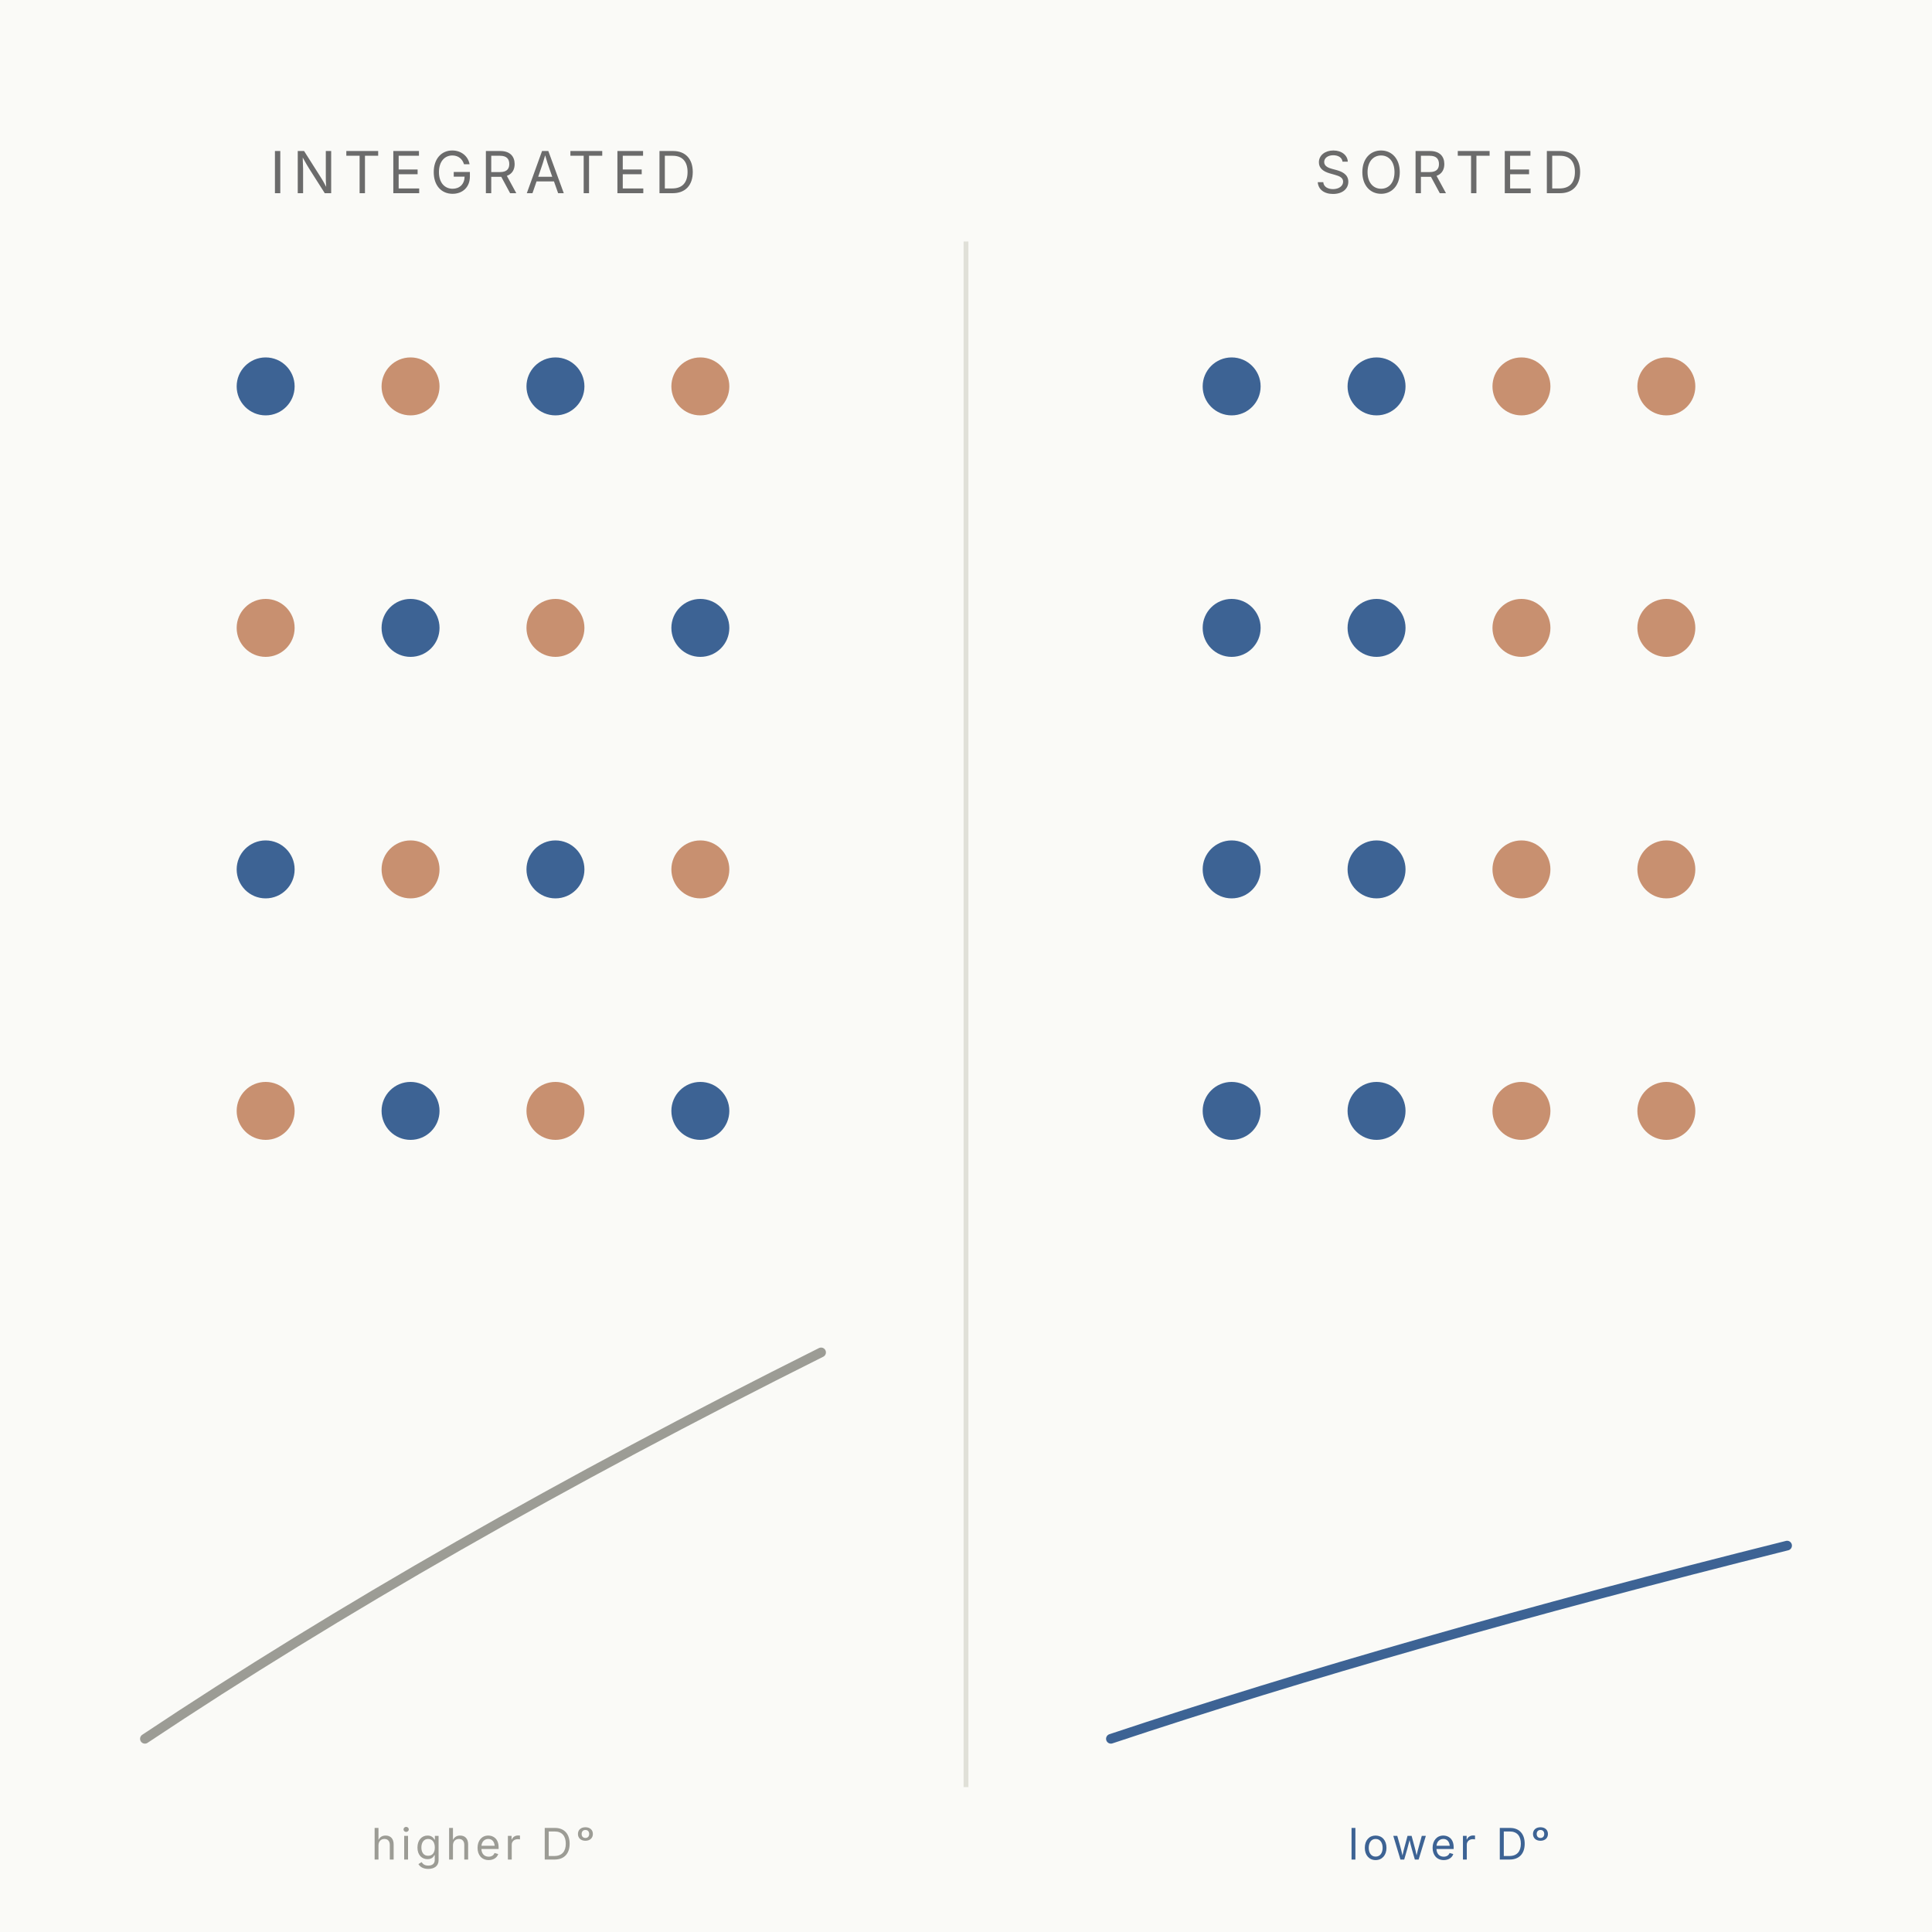
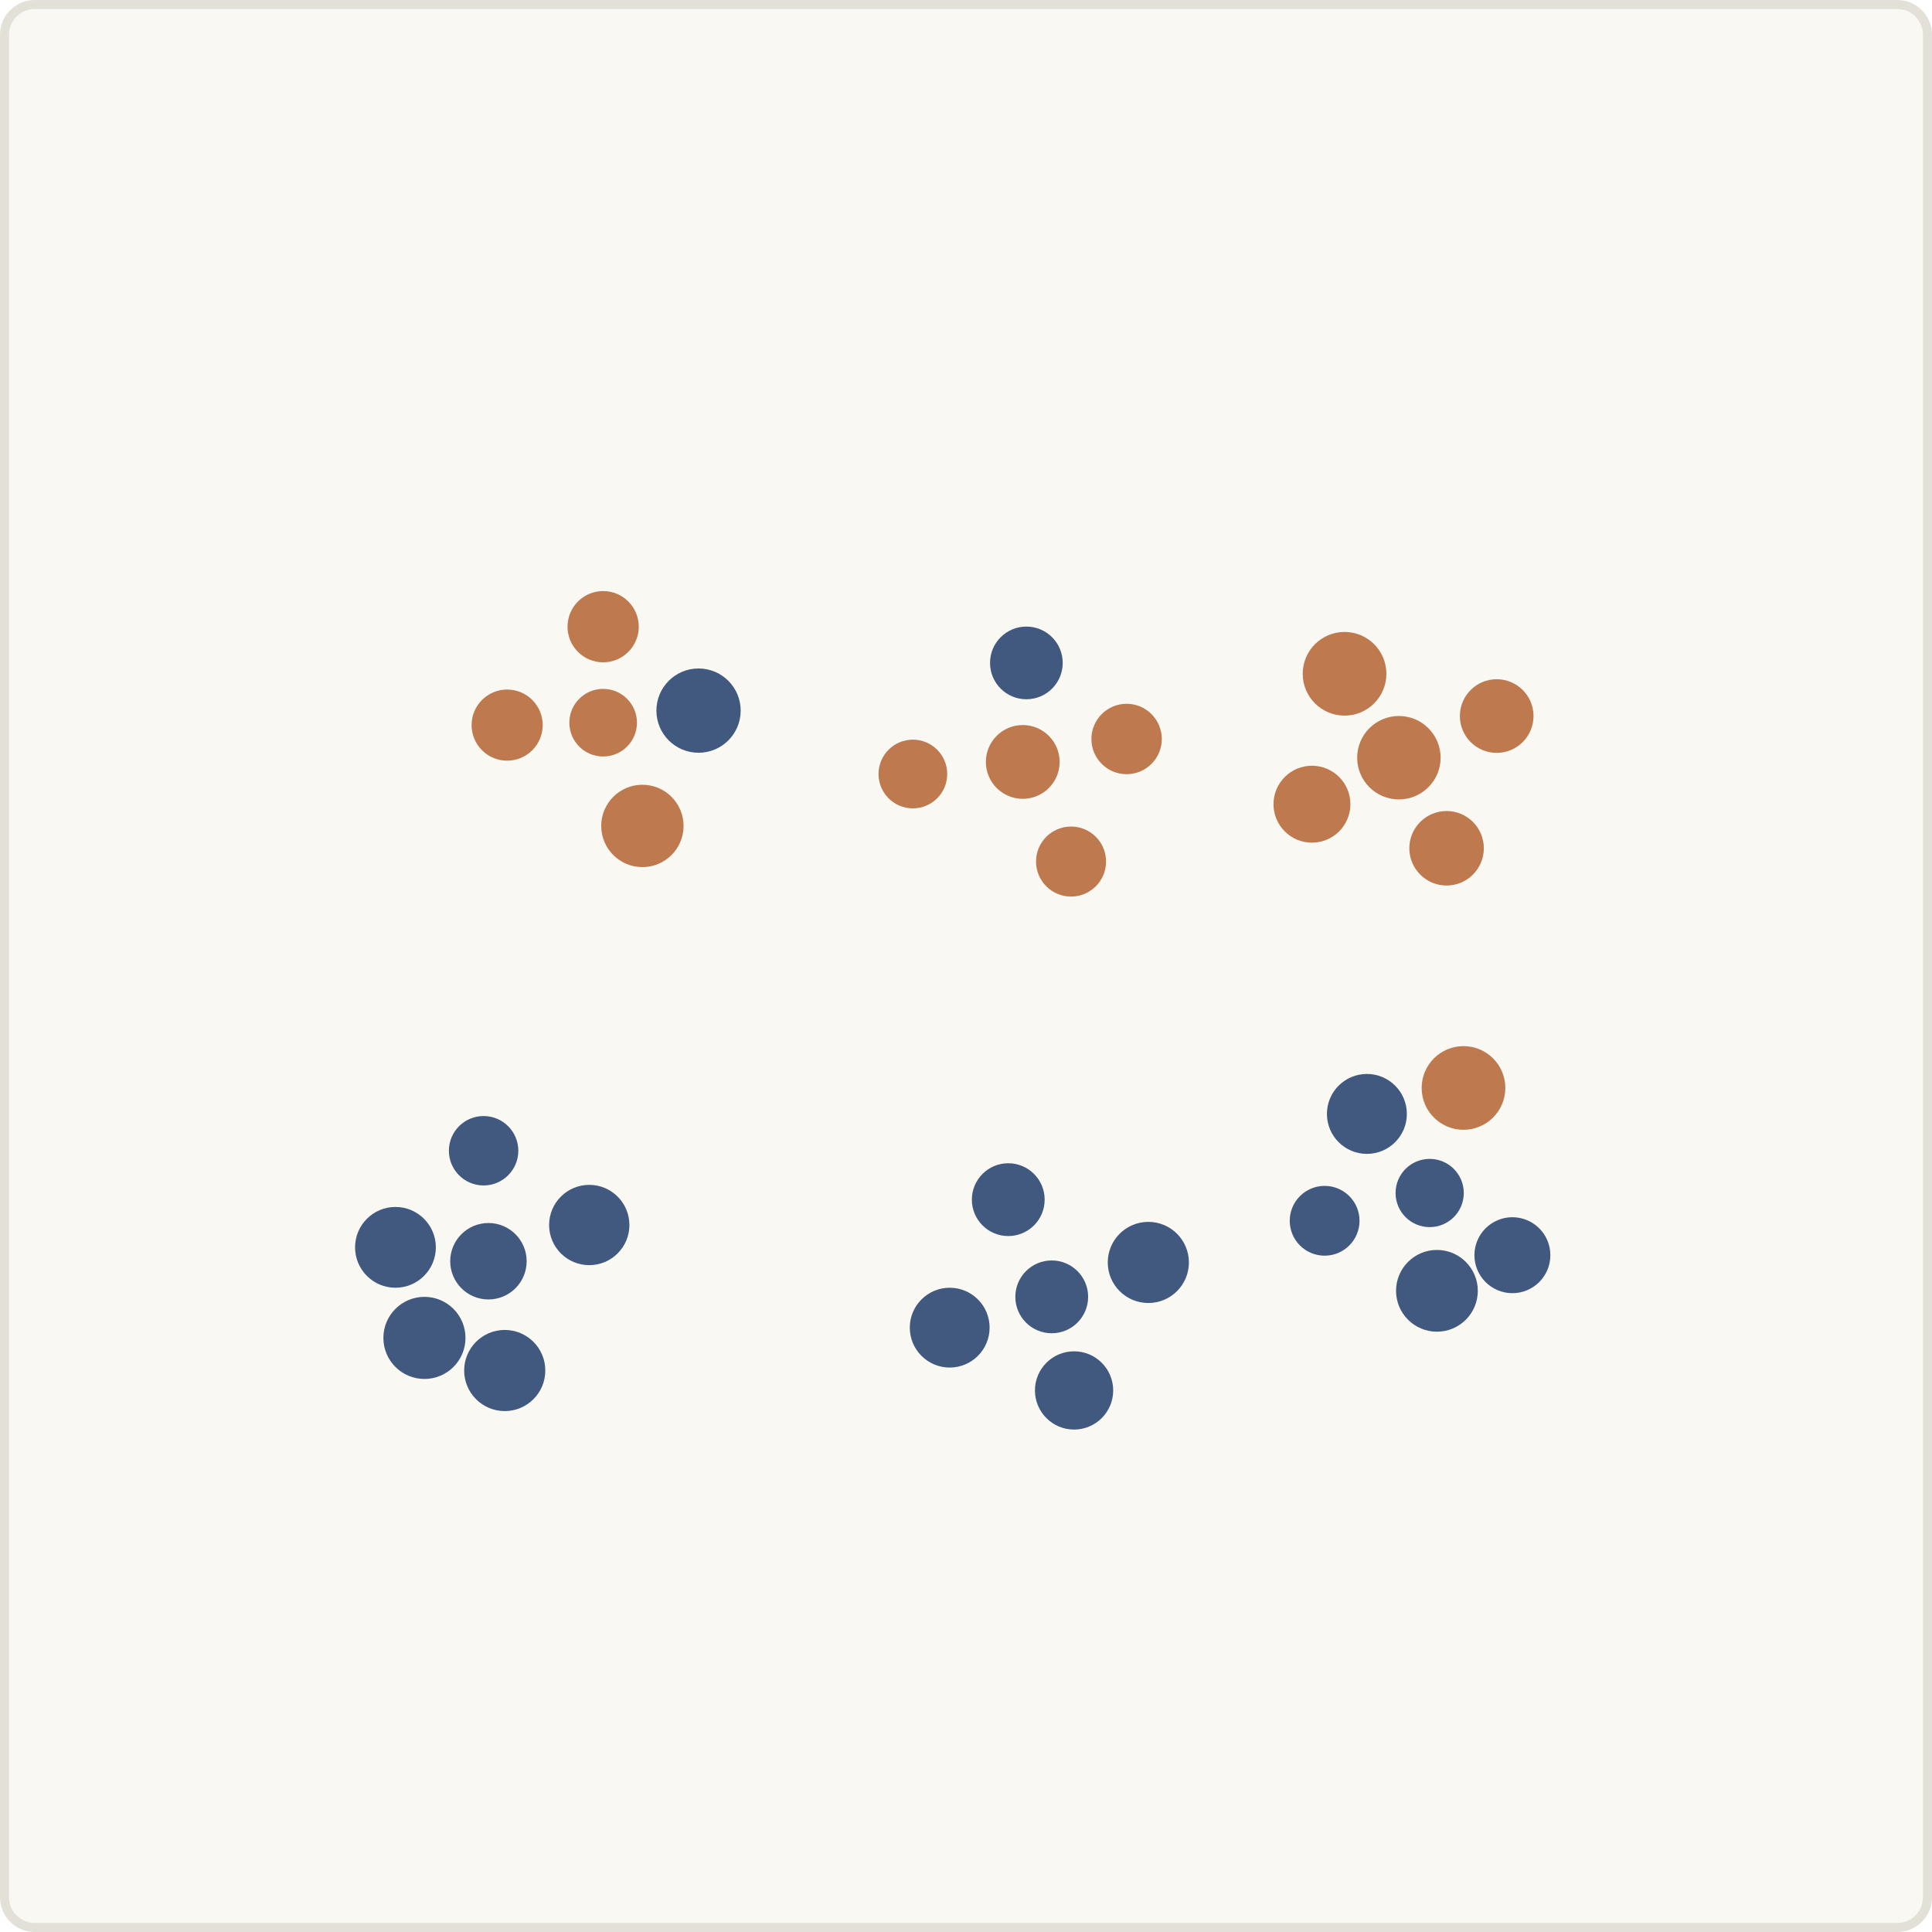
- <svg xmlns="http://www.w3.org/2000/svg" viewBox="0 0 400 400" role="img" aria-label="Two grids of dots: gender-mixed workplaces on the left, gender-sorted workplaces on the right">
-   <rect width="400" height="400" fill="#fafaf7" />
-   <text x="100" y="40" text-anchor="middle" font-family="Inter, sans-serif" font-size="12" fill="#6b6b6b" letter-spacing="1.5">INTEGRATED</text>
-   <text x="300" y="40" text-anchor="middle" font-family="Inter, sans-serif" font-size="12" fill="#6b6b6b" letter-spacing="1.5">SORTED</text>
-   <line x1="200" y1="50" x2="200" y2="370" stroke="#e0e0d8" stroke-width="1" />
+ <svg xmlns="http://www.w3.org/2000/svg" viewBox="0 0 320 320" role="img" aria-label="Homogeneous workplace clusters forming a gender-balanced occupation">
+   <rect x="0.75" y="0.75" width="318.5" height="318.5" rx="5" fill="#FAF8F3" stroke="#E3E0D7" stroke-width="1.5" />
  <g>
-     <circle cx="55" cy="80" r="6" fill="#3d6394" />
-     <circle cx="85" cy="80" r="6" fill="#c89070" />
-     <circle cx="115" cy="80" r="6" fill="#3d6394" />
-     <circle cx="145" cy="80" r="6" fill="#c89070" />
-     <circle cx="55" cy="130" r="6" fill="#c89070" />
-     <circle cx="85" cy="130" r="6" fill="#3d6394" />
-     <circle cx="115" cy="130" r="6" fill="#c89070" />
-     <circle cx="145" cy="130" r="6" fill="#3d6394" />
-     <circle cx="55" cy="180" r="6" fill="#3d6394" />
-     <circle cx="85" cy="180" r="6" fill="#c89070" />
-     <circle cx="115" cy="180" r="6" fill="#3d6394" />
-     <circle cx="145" cy="180" r="6" fill="#c89070" />
-     <circle cx="55" cy="230" r="6" fill="#c89070" />
-     <circle cx="85" cy="230" r="6" fill="#3d6394" />
-     <circle cx="115" cy="230" r="6" fill="#c89070" />
-     <circle cx="145" cy="230" r="6" fill="#3d6394" />
+     <circle cx="99.9" cy="119.7" r="5.60" fill="#BE7A4E" />
+     <circle cx="106.4" cy="136.8" r="6.82" fill="#BE7A4E" />
+     <circle cx="84.0" cy="120.1" r="5.89" fill="#BE7A4E" />
+     <circle cx="99.9" cy="103.8" r="5.90" fill="#BE7A4E" />
+     <circle cx="115.7" cy="117.7" r="6.98" fill="#41597F" />
+     <circle cx="169.4" cy="126.2" r="6.11" fill="#BE7A4E" />
+     <circle cx="186.6" cy="122.4" r="5.83" fill="#BE7A4E" />
+     <circle cx="177.4" cy="142.7" r="5.80" fill="#BE7A4E" />
+     <circle cx="151.2" cy="128.2" r="5.69" fill="#BE7A4E" />
+     <circle cx="170.0" cy="109.8" r="6.02" fill="#41597F" />
+     <circle cx="231.7" cy="125.5" r="6.91" fill="#BE7A4E" />
+     <circle cx="222.7" cy="111.6" r="6.93" fill="#BE7A4E" />
+     <circle cx="247.9" cy="118.6" r="6.10" fill="#BE7A4E" />
+     <circle cx="239.6" cy="140.5" r="6.17" fill="#BE7A4E" />
+     <circle cx="217.3" cy="133.2" r="6.37" fill="#BE7A4E" />
+     <circle cx="80.9" cy="208.9" r="6.33" fill="#41597F" />
+     <circle cx="65.5" cy="206.6" r="6.69" fill="#41597F" />
+     <circle cx="80.1" cy="190.6" r="5.75" fill="#41597F" />
+     <circle cx="97.6" cy="202.9" r="6.65" fill="#41597F" />
+     <circle cx="83.6" cy="227.0" r="6.72" fill="#41597F" />
+     <circle cx="70.3" cy="221.6" r="6.80" fill="#41597F" />
+     <circle cx="174.2" cy="214.8" r="6.03" fill="#41597F" />
+     <circle cx="190.2" cy="209.1" r="6.72" fill="#41597F" />
+     <circle cx="177.9" cy="230.3" r="6.48" fill="#41597F" />
+     <circle cx="157.3" cy="219.9" r="6.61" fill="#41597F" />
+     <circle cx="167.0" cy="198.7" r="6.03" fill="#41597F" />
+     <circle cx="236.8" cy="197.6" r="5.65" fill="#41597F" />
+     <circle cx="250.5" cy="207.9" r="6.29" fill="#41597F" />
+     <circle cx="238.0" cy="213.8" r="6.77" fill="#41597F" />
+     <circle cx="219.4" cy="202.2" r="5.78" fill="#41597F" />
+     <circle cx="226.4" cy="184.5" r="6.62" fill="#41597F" />
+     <circle cx="242.4" cy="180.2" r="6.93" fill="#BE7A4E" />
  </g>
-   <g>
-     <circle cx="255" cy="80" r="6" fill="#3d6394" />
-     <circle cx="285" cy="80" r="6" fill="#3d6394" />
-     <circle cx="315" cy="80" r="6" fill="#c89070" />
-     <circle cx="345" cy="80" r="6" fill="#c89070" />
-     <circle cx="255" cy="130" r="6" fill="#3d6394" />
-     <circle cx="285" cy="130" r="6" fill="#3d6394" />
-     <circle cx="315" cy="130" r="6" fill="#c89070" />
-     <circle cx="345" cy="130" r="6" fill="#c89070" />
-     <circle cx="255" cy="180" r="6" fill="#3d6394" />
-     <circle cx="285" cy="180" r="6" fill="#3d6394" />
-     <circle cx="315" cy="180" r="6" fill="#c89070" />
-     <circle cx="345" cy="180" r="6" fill="#c89070" />
-     <circle cx="255" cy="230" r="6" fill="#3d6394" />
-     <circle cx="285" cy="230" r="6" fill="#3d6394" />
-     <circle cx="315" cy="230" r="6" fill="#c89070" />
-     <circle cx="345" cy="230" r="6" fill="#c89070" />
-   </g>
-   <g stroke-linecap="round" fill="none">
-     <path d="M 30 360 Q 90 320 170 280" stroke="#9c9c95" stroke-width="2" />
-     <path d="M 230 360 Q 290 340 370 320" stroke="#3d6394" stroke-width="2" />
-   </g>
-   <text x="100" y="385" text-anchor="middle" font-family="Inter, sans-serif" font-size="9" fill="#9c9c95" letter-spacing="0.8">higher Dᵒ</text>
-   <text x="300" y="385" text-anchor="middle" font-family="Inter, sans-serif" font-size="9" fill="#3d6394" letter-spacing="0.8">lower Dᵒ</text>
</svg>
